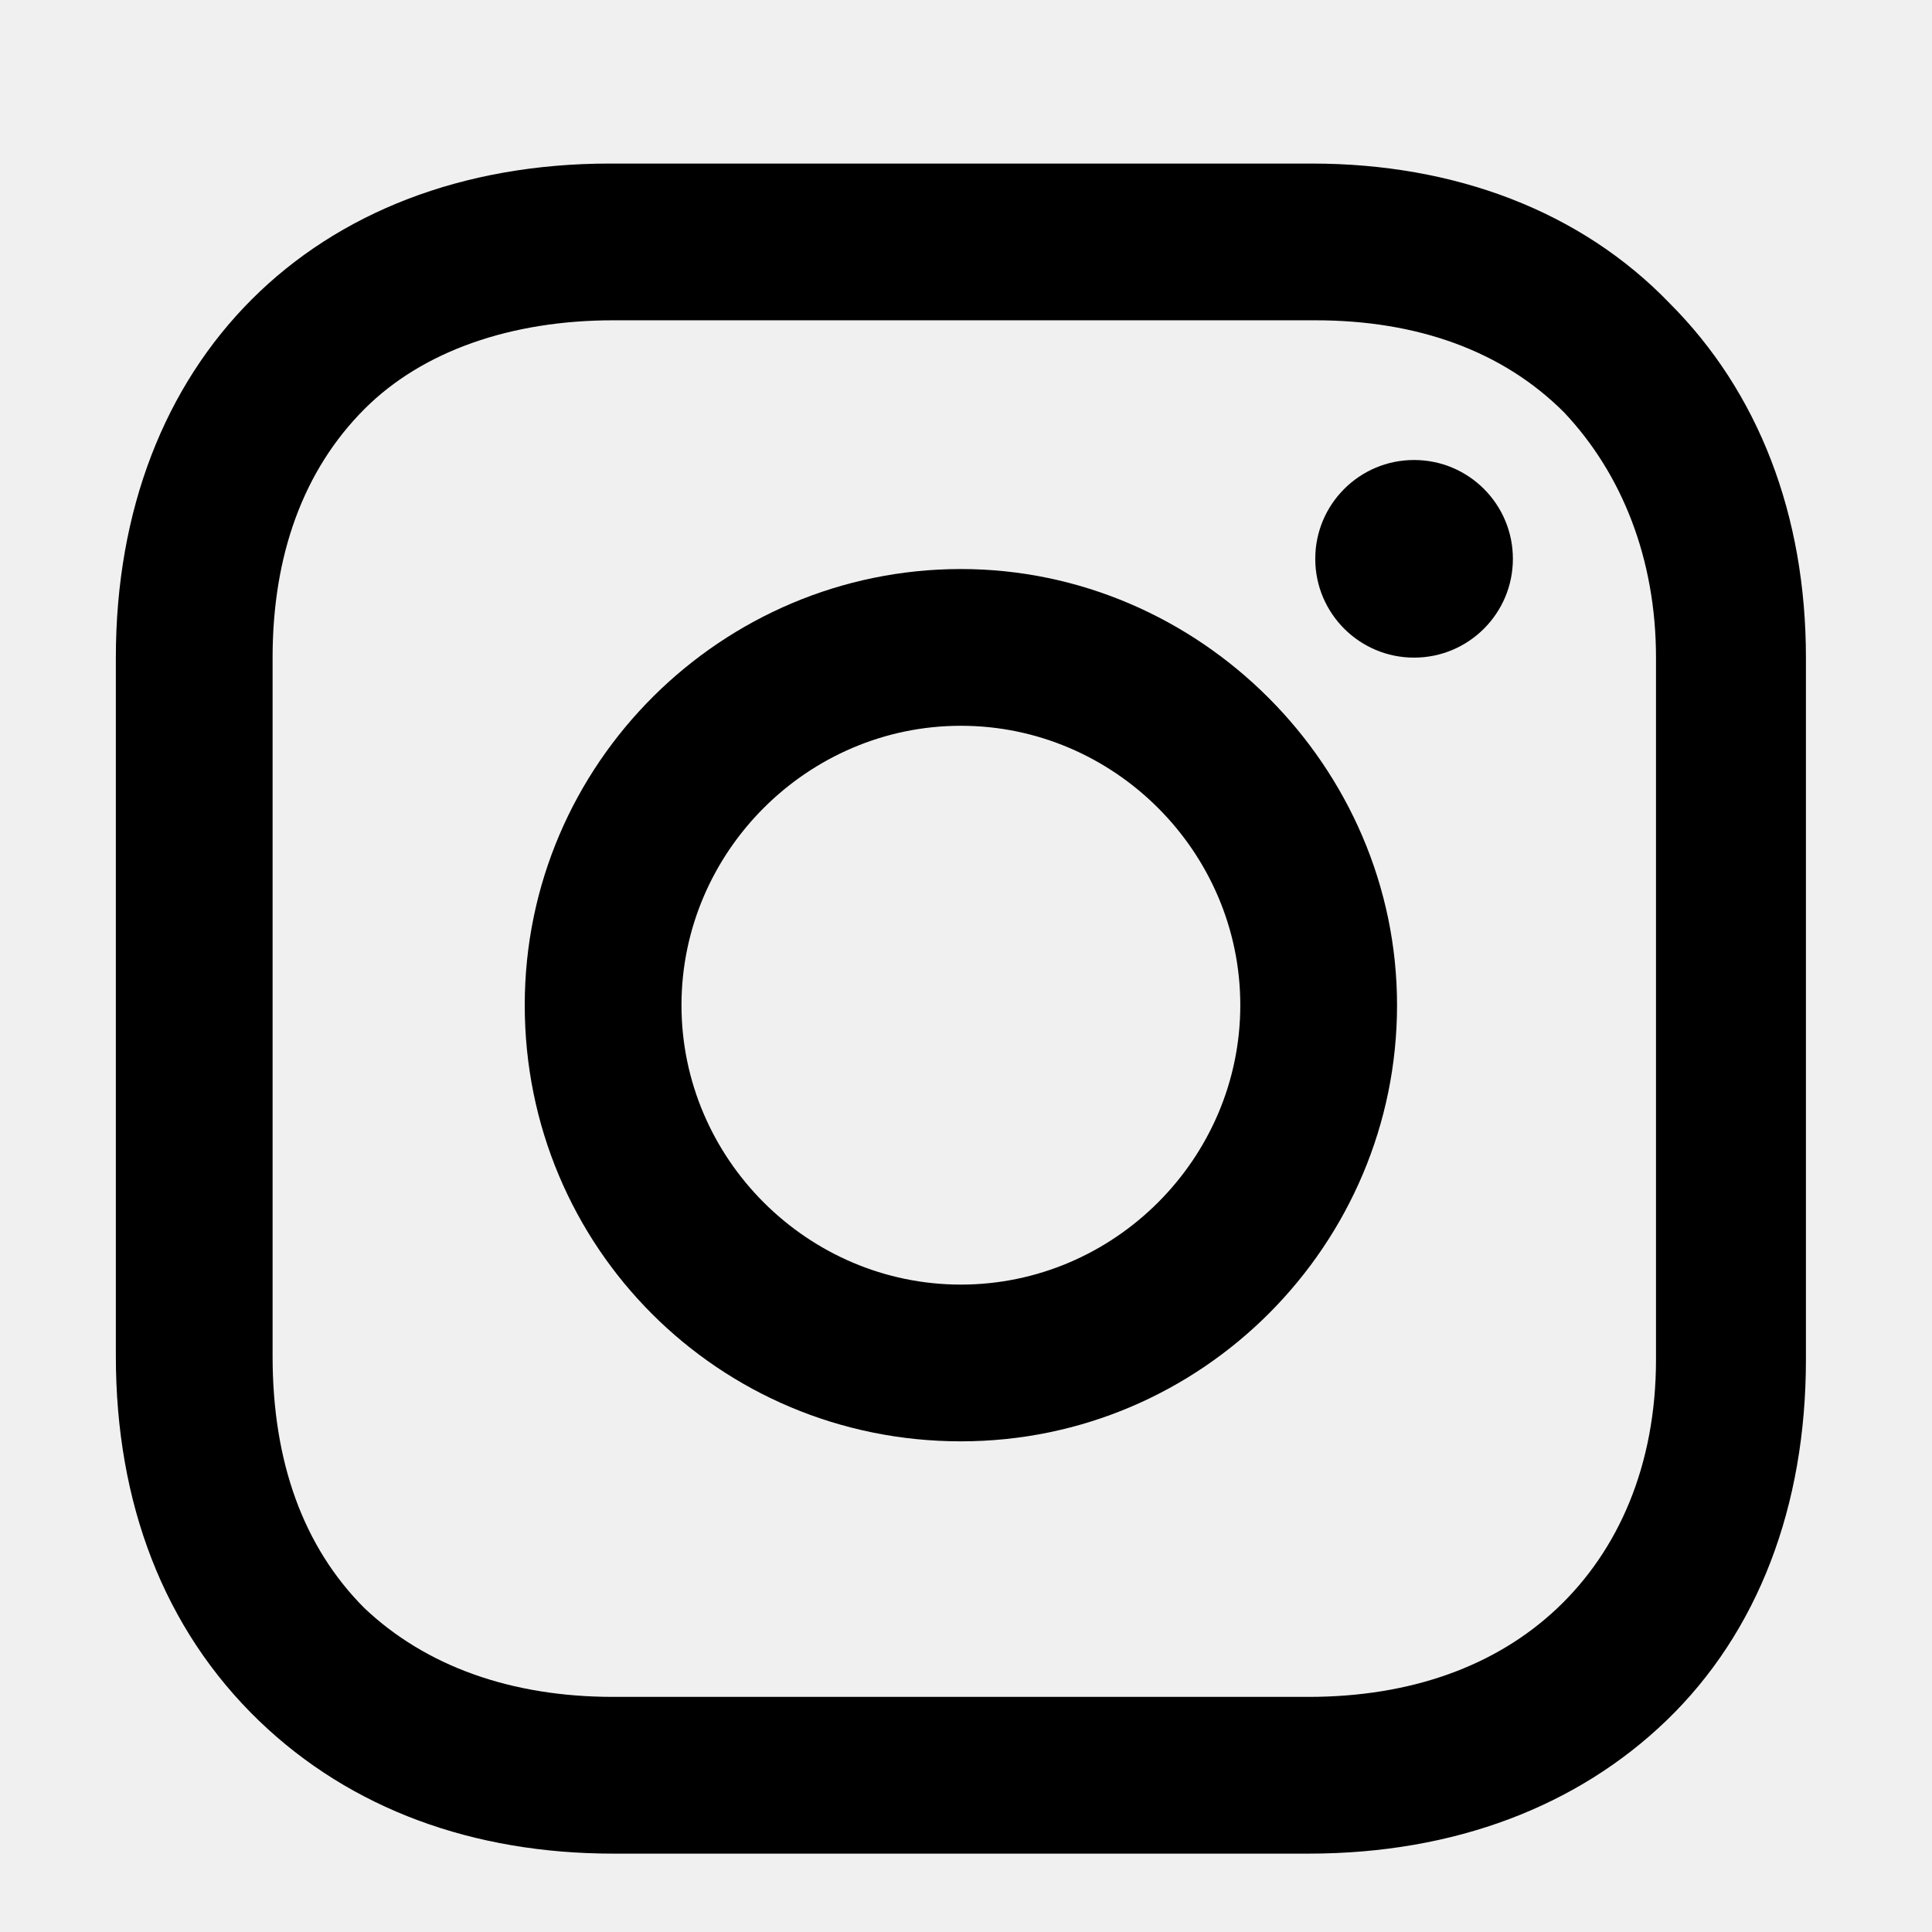
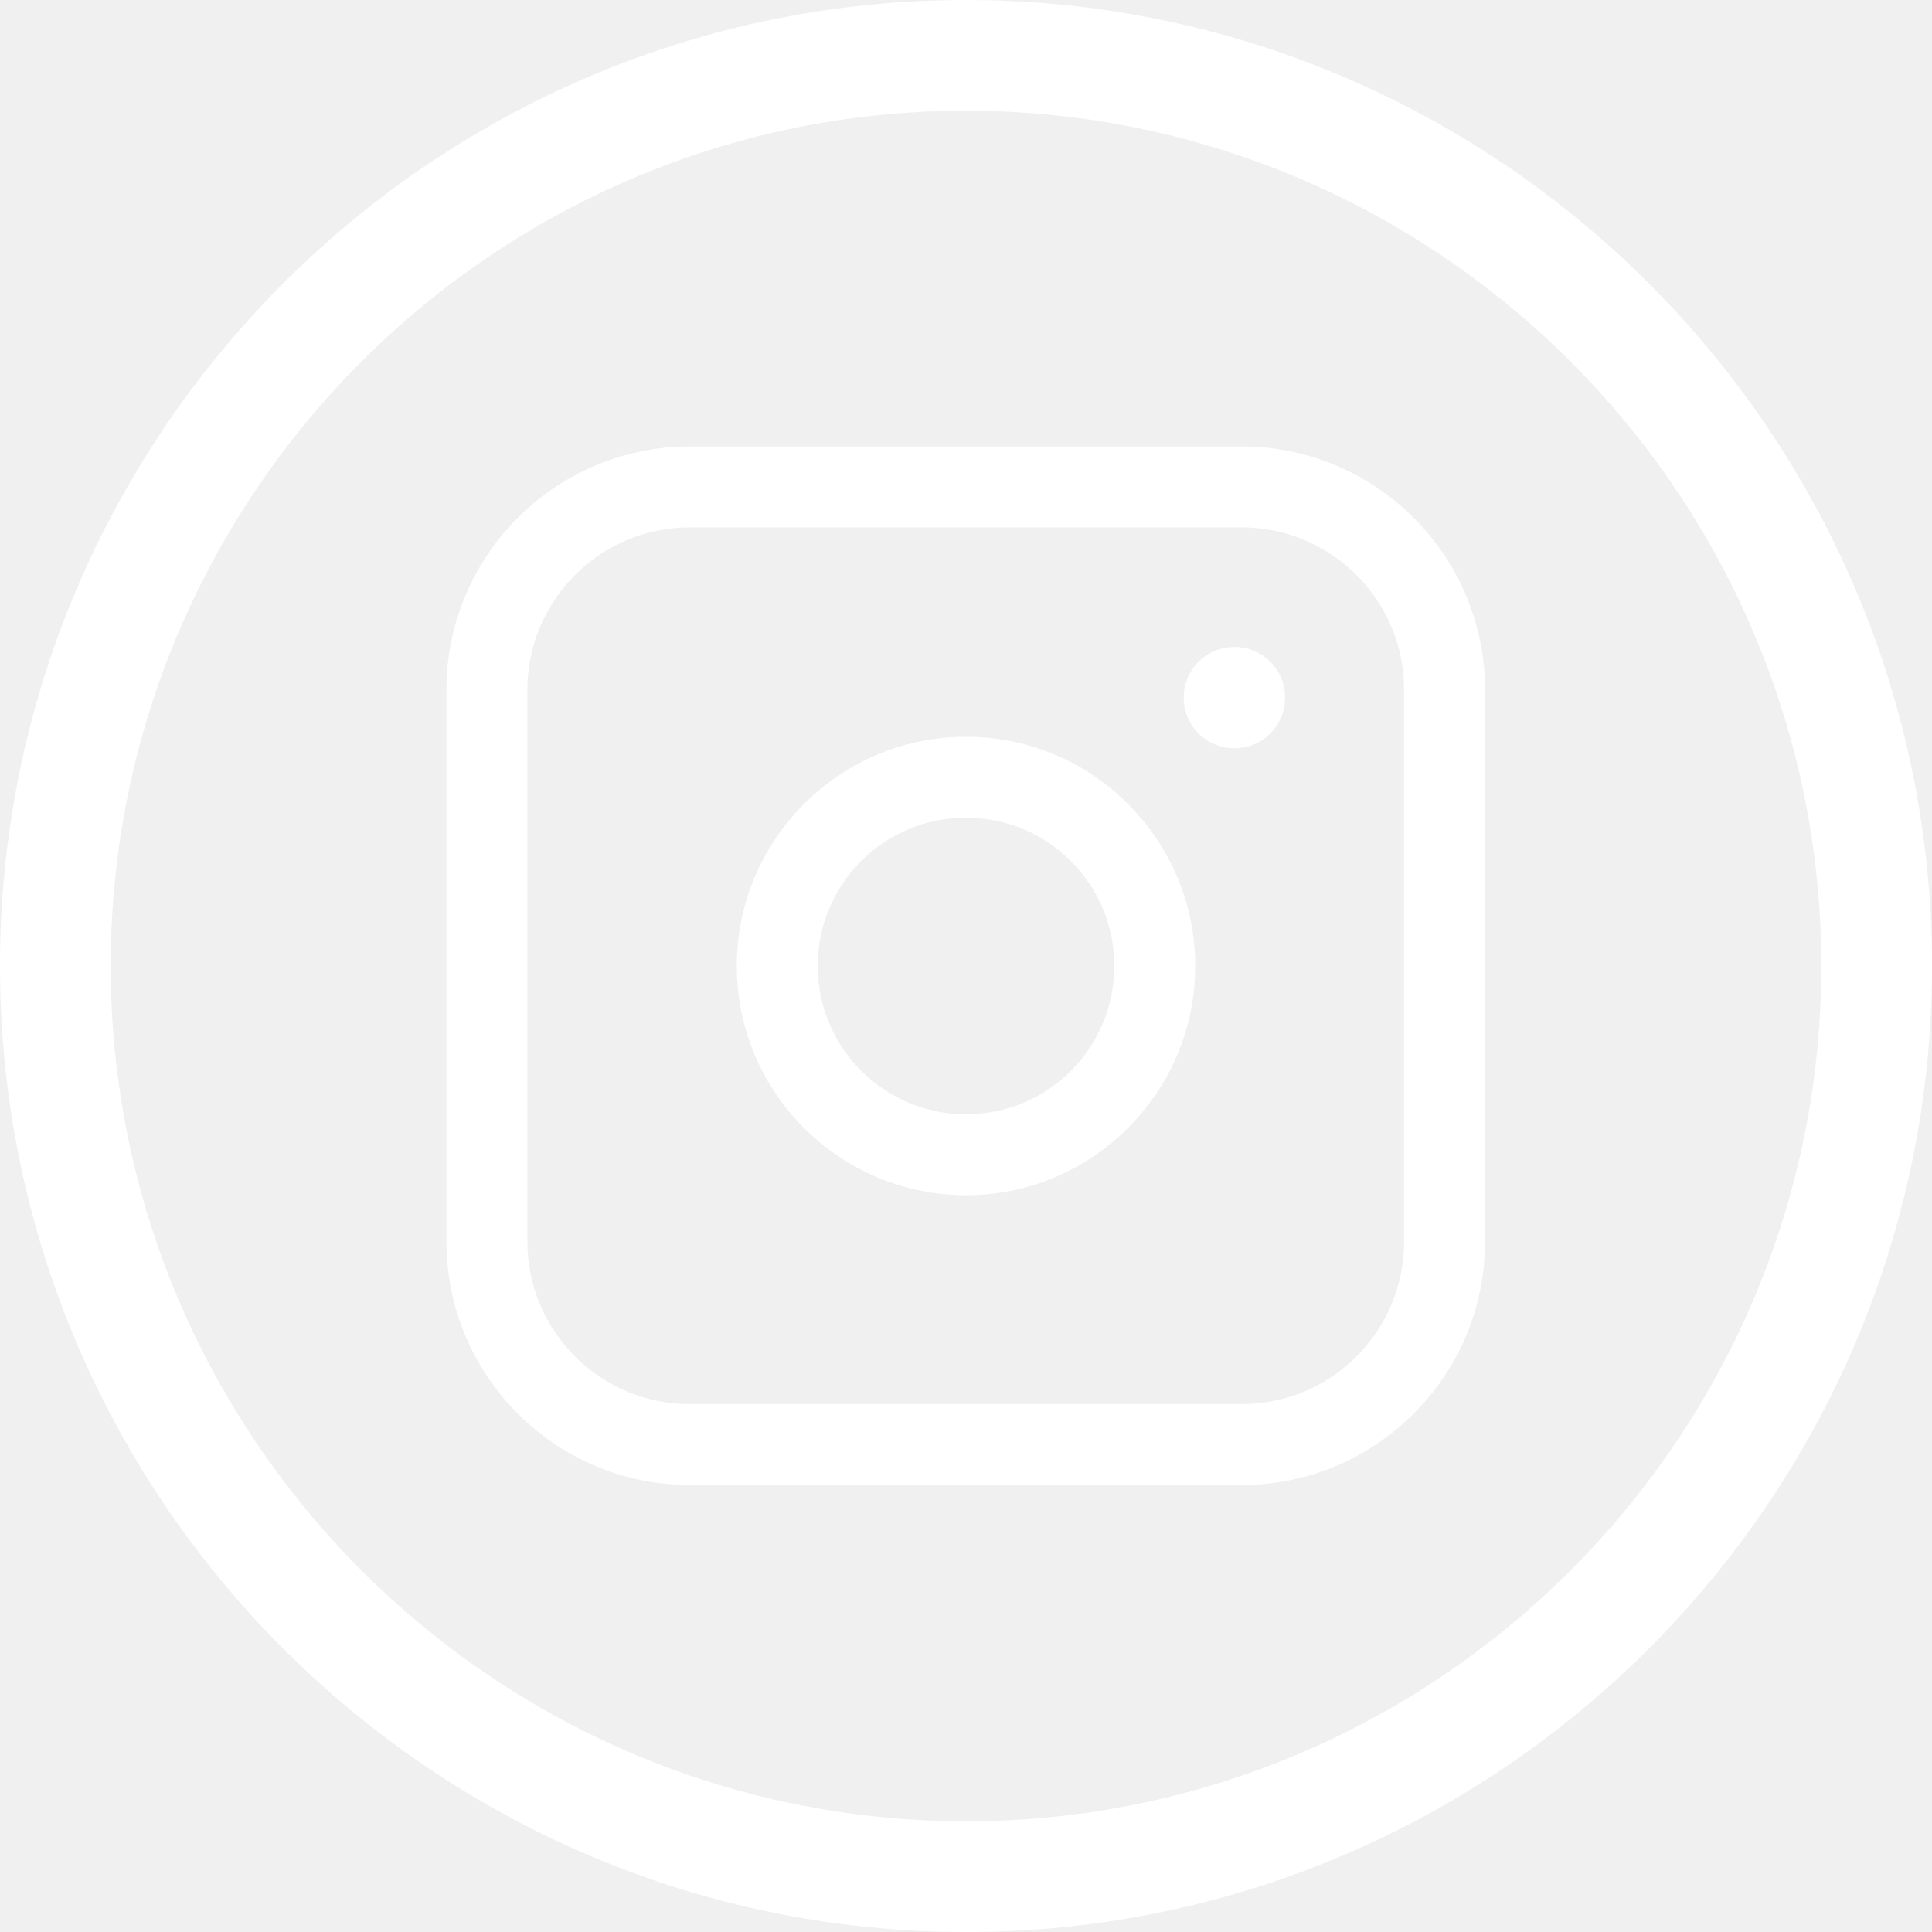
- <svg xmlns="http://www.w3.org/2000/svg" version="1.1" id="Layer_1" x="0px" y="0px" viewBox="0 0 56.7 56.7" enable-background="new 0 0 56.7 56.7" xml:space="preserve">
-   <g>
-     <path d="M28.2,16.7c-7,0-12.8,5.7-12.8,12.8s5.7,12.8,12.8,12.8S41,36.5,41,29.5S35.2,16.7,28.2,16.7z M28.2,37.7   c-4.5,0-8.2-3.7-8.2-8.2s3.7-8.2,8.2-8.2s8.2,3.7,8.2,8.2S32.7,37.7,28.2,37.7z" />
-     <circle cx="41.5" cy="16.4" r="2.9" />
-     <path d="M49,8.9c-2.6-2.7-6.3-4.1-10.5-4.1H17.9c-8.7,0-14.5,5.8-14.5,14.5v20.5c0,4.3,1.4,8,4.2,10.7c2.7,2.6,6.3,3.9,10.4,3.9   h20.4c4.3,0,7.9-1.4,10.5-3.9c2.7-2.6,4.1-6.3,4.1-10.6V19.3C53,15.1,51.6,11.5,49,8.9z M48.6,39.9c0,3.1-1.1,5.6-2.9,7.3   s-4.3,2.6-7.3,2.6H18c-3,0-5.5-0.9-7.3-2.6C8.9,45.4,8,42.9,8,39.8V19.3c0-3,0.9-5.5,2.7-7.3c1.7-1.7,4.3-2.6,7.3-2.6h20.6   c3,0,5.5,0.9,7.3,2.7c1.7,1.8,2.7,4.3,2.7,7.2V39.9L48.6,39.9z" />
+ <svg xmlns="http://www.w3.org/2000/svg" id="Capa_2" data-name="Capa 2" viewBox="0 0 37 37">
+   <defs>
+     <style>
+       .cls-1 {
+         fill: #fff;
+       }
+     </style>
+   </defs>
+   <g id="Capa_1-2" data-name="Capa 1">
+     <g>
+       <path class="cls-1" d="M18.5,0C8.3,0,0,8.3,0,18.5s8.3,18.5,18.5,18.5,18.5-8.3,18.5-18.5S28.7,0,18.5,0ZM18.5,34.88c-9.03,0-16.38-7.35-16.38-16.38S9.47,2.12,18.5,2.12s16.38,7.35,16.38,16.38-7.35,16.38-16.38,16.38Z" />
+       <path class="cls-1" d="M23.78,8.55h-10.57c-2.57,0-4.66,2.09-4.66,4.66v10.57c0,2.57,2.09,4.66,4.66,4.66h10.57c2.57,0,4.66-2.09,4.66-4.66v-10.57c0-2.57-2.09-4.66-4.66-4.66ZM26.89,23.78c0,1.71-1.39,3.11-3.11,3.11h-10.57c-1.71,0-3.11-1.39-3.11-3.11v-10.57c0-1.71,1.39-3.11,3.11-3.11h10.57c1.71,0,3.11,1.39,3.11,3.11v10.57ZM18.5,14.11c-2.42,0-4.39,1.97-4.39,4.39s1.97,4.39,4.39,4.39,4.39-1.97,4.39-4.39-1.97-4.39-4.39-4.39ZM18.5,21.34c-1.56,0-2.84-1.27-2.84-2.84s1.27-2.84,2.84-2.84,2.84,1.27,2.84,2.84-1.27,2.84-2.84,2.84ZM24.61,13.36c0,.54-.43.97-.97.97s-.97-.43-.97-.97.43-.97.97-.97.97.43.97.97Z" />
+     </g>
  </g>
</svg>
